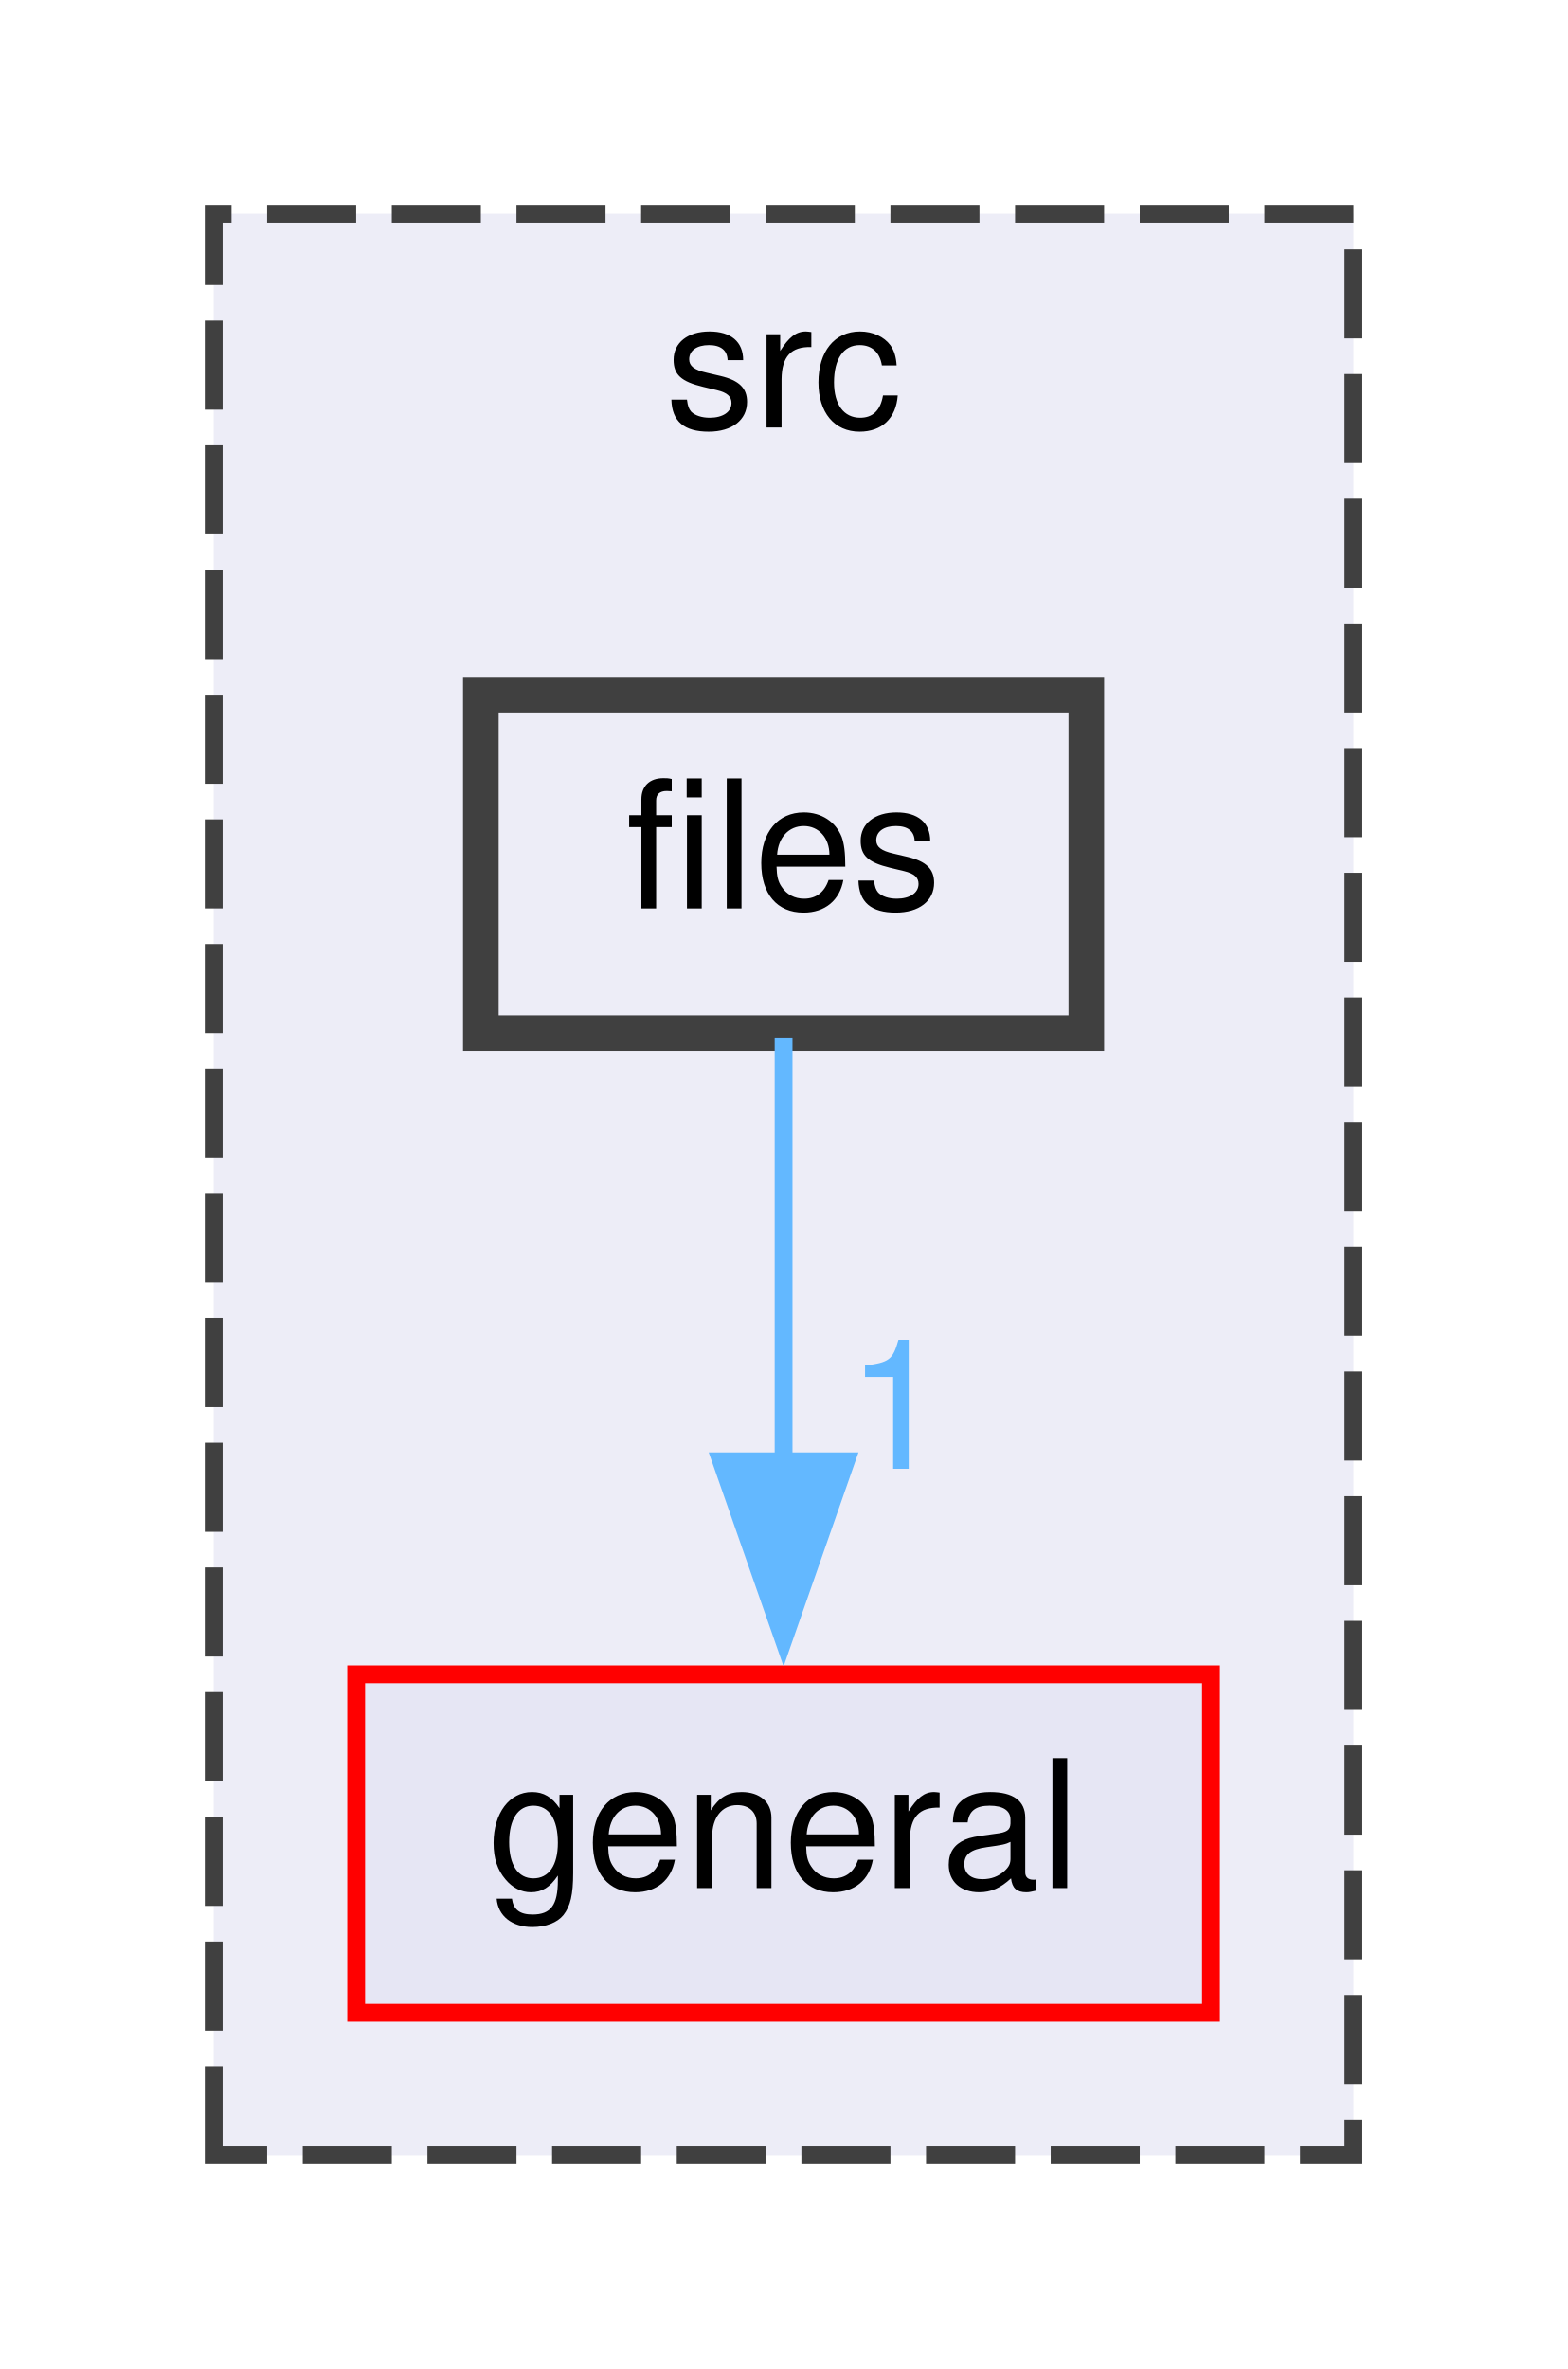
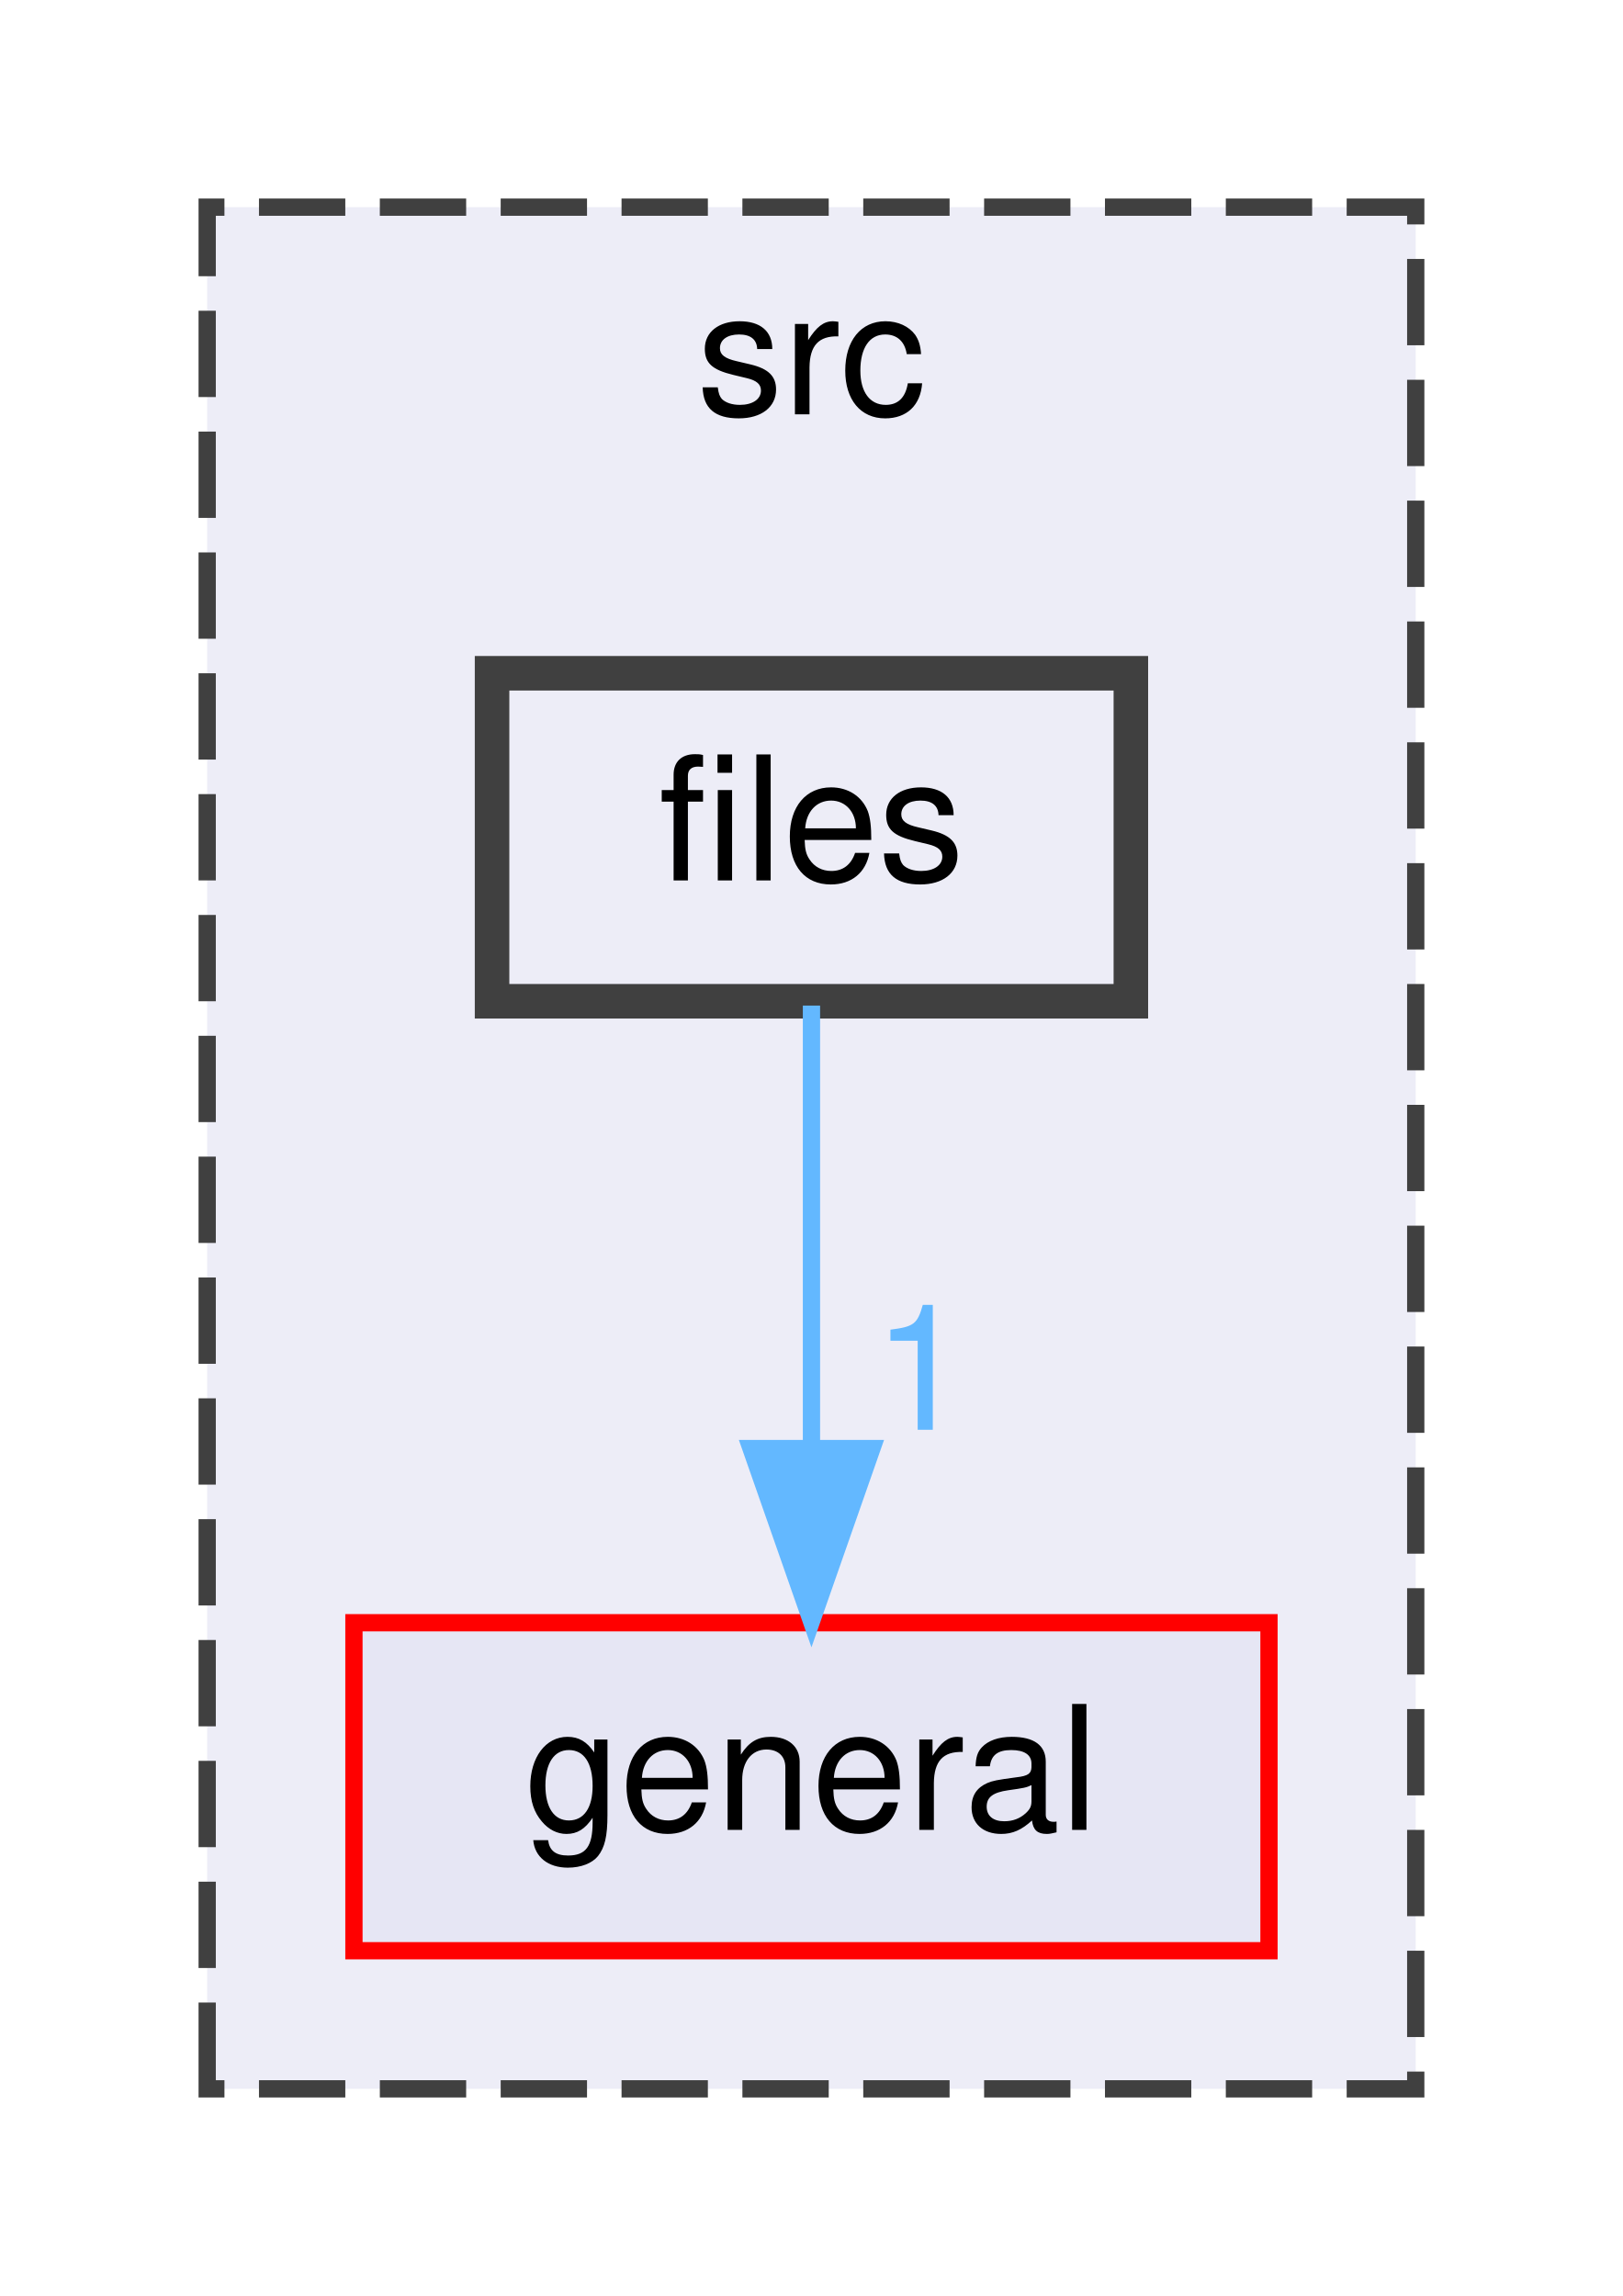
- <svg xmlns="http://www.w3.org/2000/svg" xmlns:xlink="http://www.w3.org/1999/xlink" width="88pt" height="133pt" viewBox="0.00 0.00 88.00 133.00">
+ <svg xmlns="http://www.w3.org/2000/svg" xmlns:xlink="http://www.w3.org/1999/xlink" width="94pt" height="133pt" viewBox="0.00 0.00 94.00 133.00">
  <g id="graph0" class="graph" transform="scale(1 1) rotate(0) translate(4 129)">
    <g id="clust1" class="cluster">
      <g id="a_clust1">
        <a xlink:href="dir_68267d1309a1af8e8297ef4c3efbcdba.html" target="_top" xlink:title="src">
-           <polygon fill="#ededf7" stroke="#404040" stroke-dasharray="5,2" points="8,-8 8,-117 72,-117 72,-8 8,-8" />
-           <text text-anchor="middle" x="40" y="-105" font-family="Helvetica,sans-Serif" font-size="10.00">src</text>
+           <polygon fill="#ededf7" stroke="#404040" stroke-dasharray="5,2" points="8,-8 8,-117 78,-117 78,-8 8,-8" />
+           <text text-anchor="middle" x="43" y="-105" font-family="Helvetica,sans-Serif" font-size="10.00">src</text>
        </a>
      </g>
    </g>
    <g id="node1" class="node">
      <g id="a_node1">
        <a xlink:href="dir_0ef45b72fea5c9869a86802e135ecac6.html" target="_top" xlink:title="general">
-           <polygon fill="#e6e6f4" stroke="red" points="64,-35 16,-35 16,-16 64,-16 64,-35" />
-           <text text-anchor="middle" x="40" y="-23" font-family="Helvetica,sans-Serif" font-size="10.00">general</text>
+           <polygon fill="#e6e6f4" stroke="red" points="69.5,-35 16.5,-35 16.5,-16 69.5,-16 69.5,-35" />
+           <text text-anchor="middle" x="43" y="-23" font-family="Helvetica,sans-Serif" font-size="10.00">general</text>
        </a>
      </g>
    </g>
    <g id="node2" class="node">
      <g id="a_node2">
        <a xlink:href="dir_251697ed71d3107a084c4be76de6bea7.html" target="_top" xlink:title="files">
-           <polygon fill="#ededf7" stroke="#404040" stroke-width="2" points="57,-90 23,-90 23,-71 57,-71 57,-90" />
-           <text text-anchor="middle" x="40" y="-78" font-family="Helvetica,sans-Serif" font-size="10.00">files</text>
+           <polygon fill="#ededf7" stroke="#404040" stroke-width="2" points="61.5,-90 24.5,-90 24.5,-71 61.5,-71 61.5,-90" />
+           <text text-anchor="middle" x="43" y="-78" font-family="Helvetica,sans-Serif" font-size="10.00">files</text>
        </a>
      </g>
    </g>
    <g id="edge1" class="edge">
-       <path fill="none" stroke="#63b8ff" d="M40,-70.75C40,-64.27 40,-55.16 40,-46.9" />
-       <polygon fill="#63b8ff" stroke="#63b8ff" points="43.5,-46.96 40,-36.96 36.5,-46.96 43.5,-46.96" />
+       <path fill="none" stroke="#63b8ff" d="M43,-70.75C43,-63.8 43,-53.85 43,-45.13" />
+       <polygon fill="#63b8ff" stroke="#63b8ff" points="46.5,-45.09 43,-35.09 39.5,-45.09 46.5,-45.09" />
      <g id="a_edge1-headlabel">
-         <a xlink:href="dir_000004_000006.html" target="_top" xlink:title="1">
-           <text text-anchor="middle" x="46.34" y="-46.54" font-family="Helvetica,sans-Serif" font-size="10.00" fill="#63b8ff">1</text>
+         <a xlink:href="dir_000006_000008.html" target="_top" xlink:title="1">
+           <text text-anchor="middle" x="49.34" y="-46.18" font-family="Helvetica,sans-Serif" font-size="10.00" fill="#63b8ff">1</text>
        </a>
      </g>
    </g>
  </g>
</svg>
